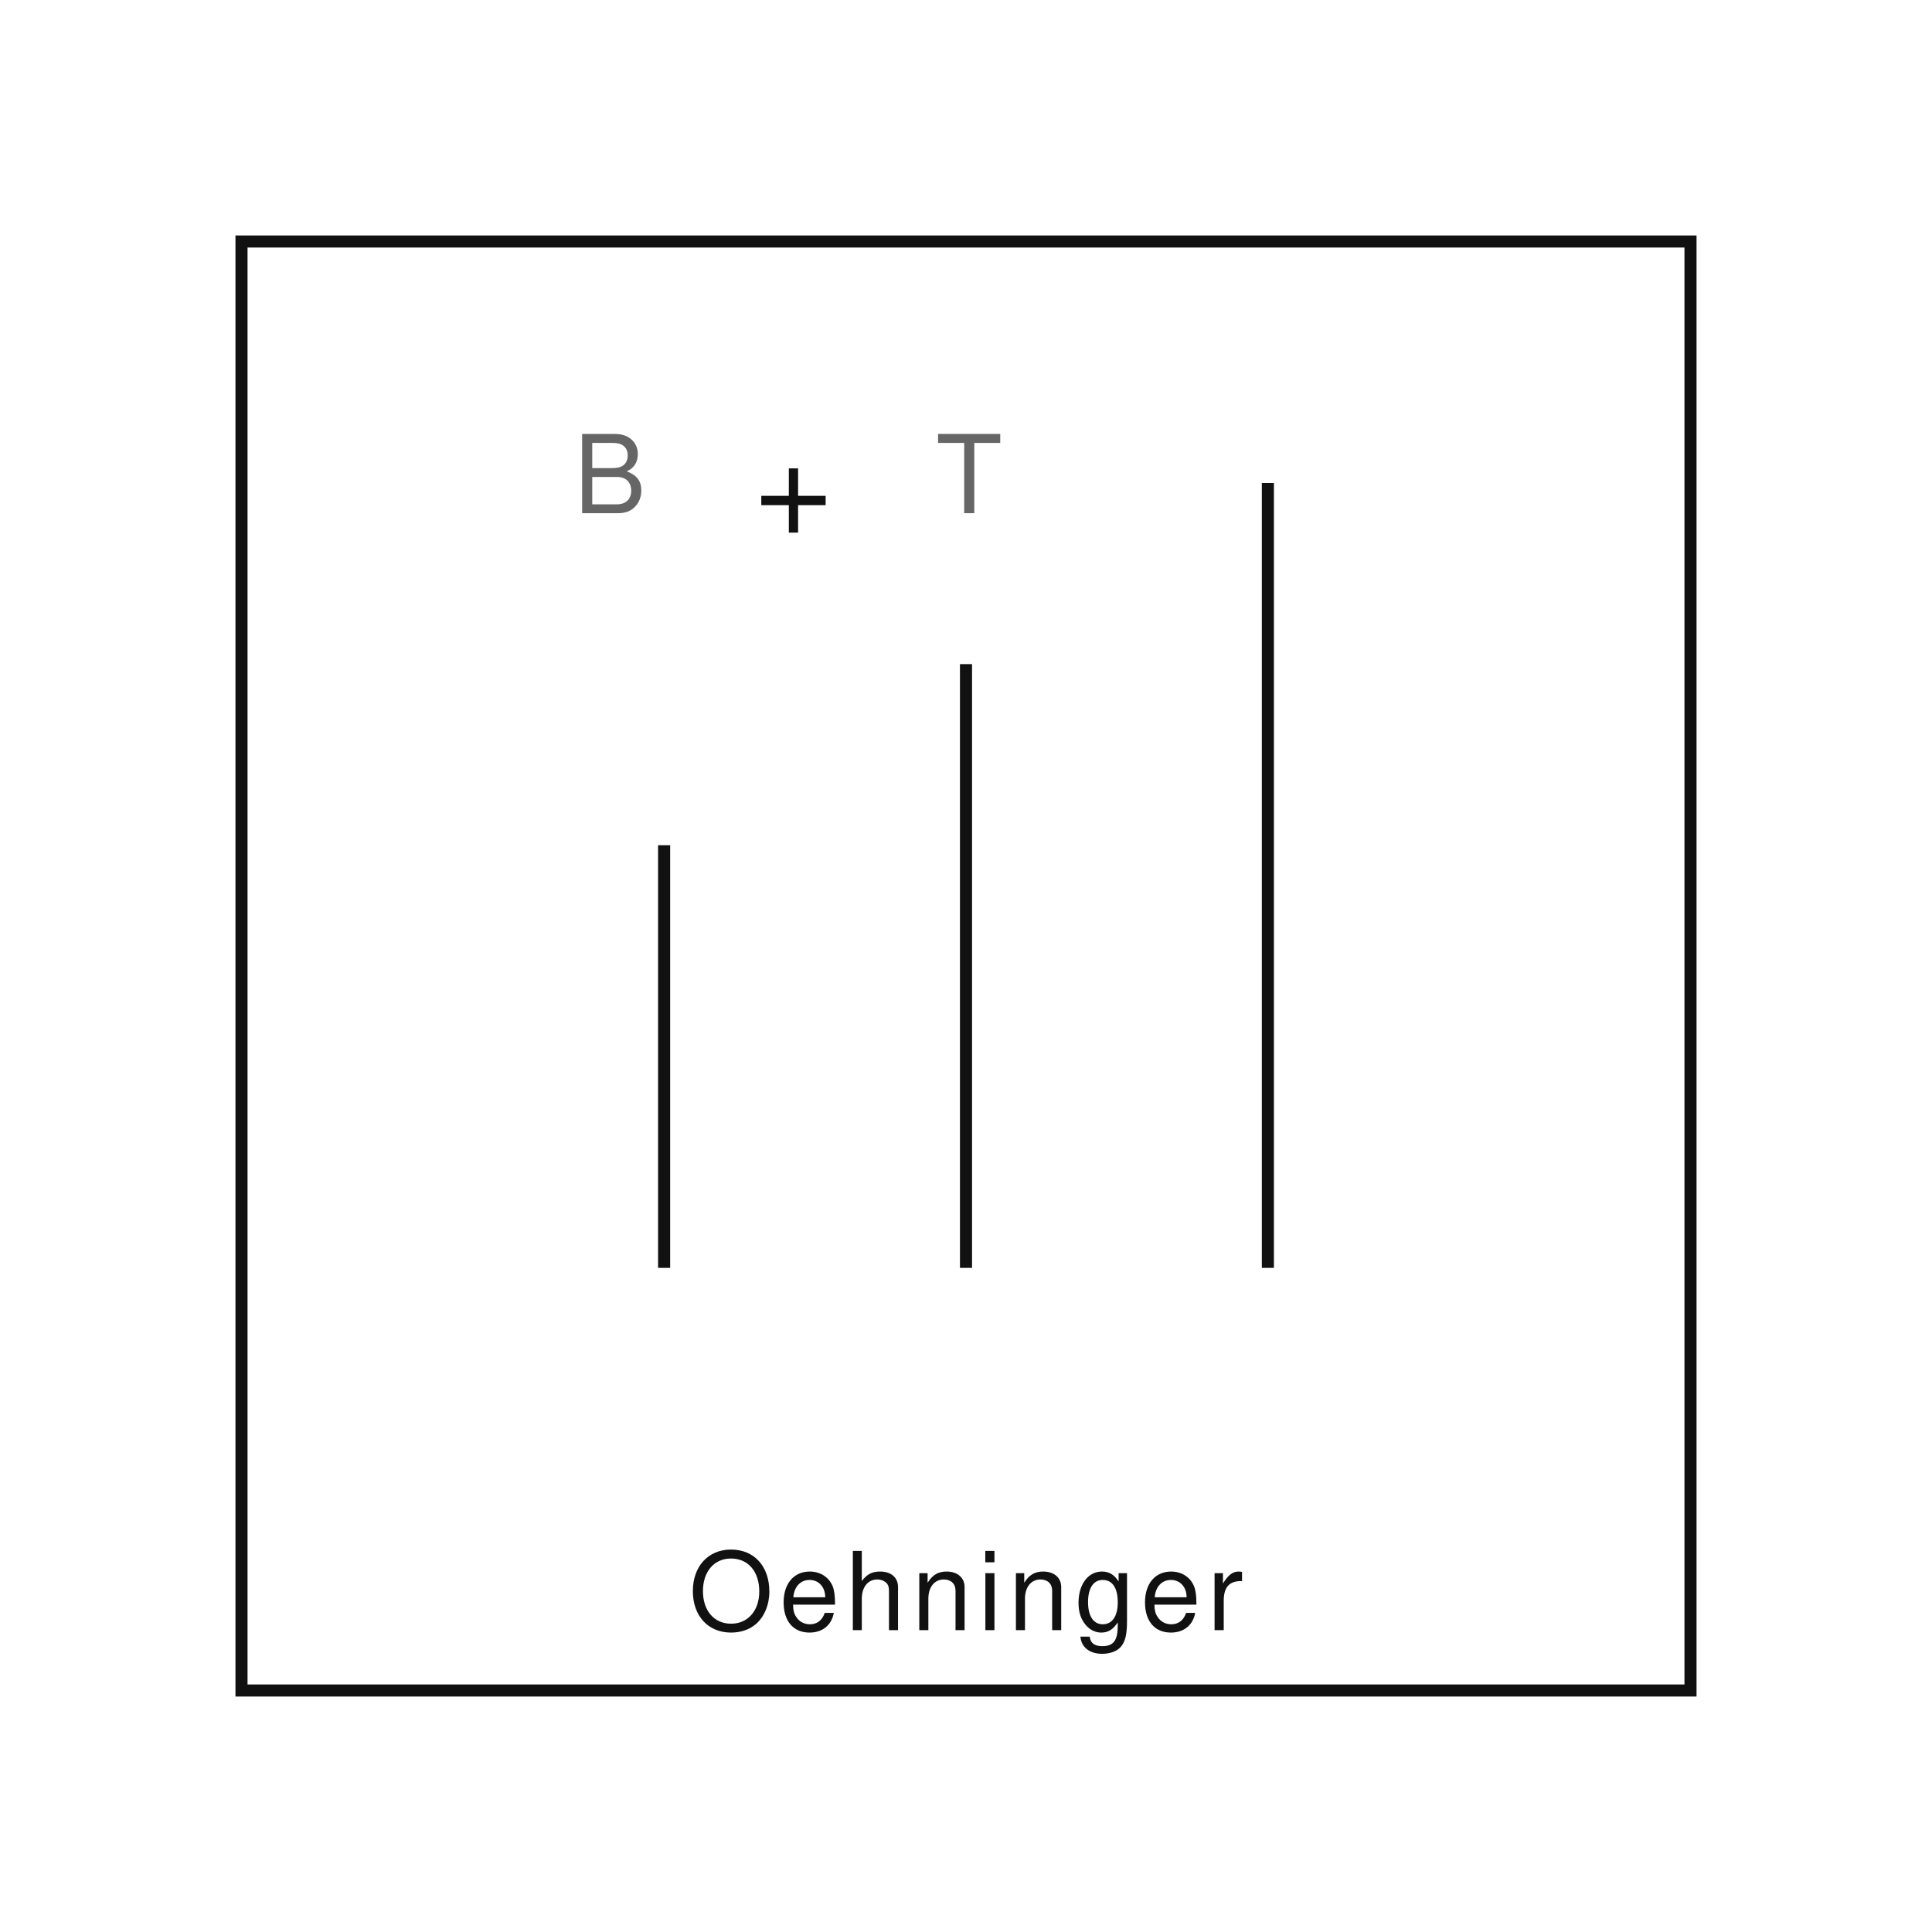
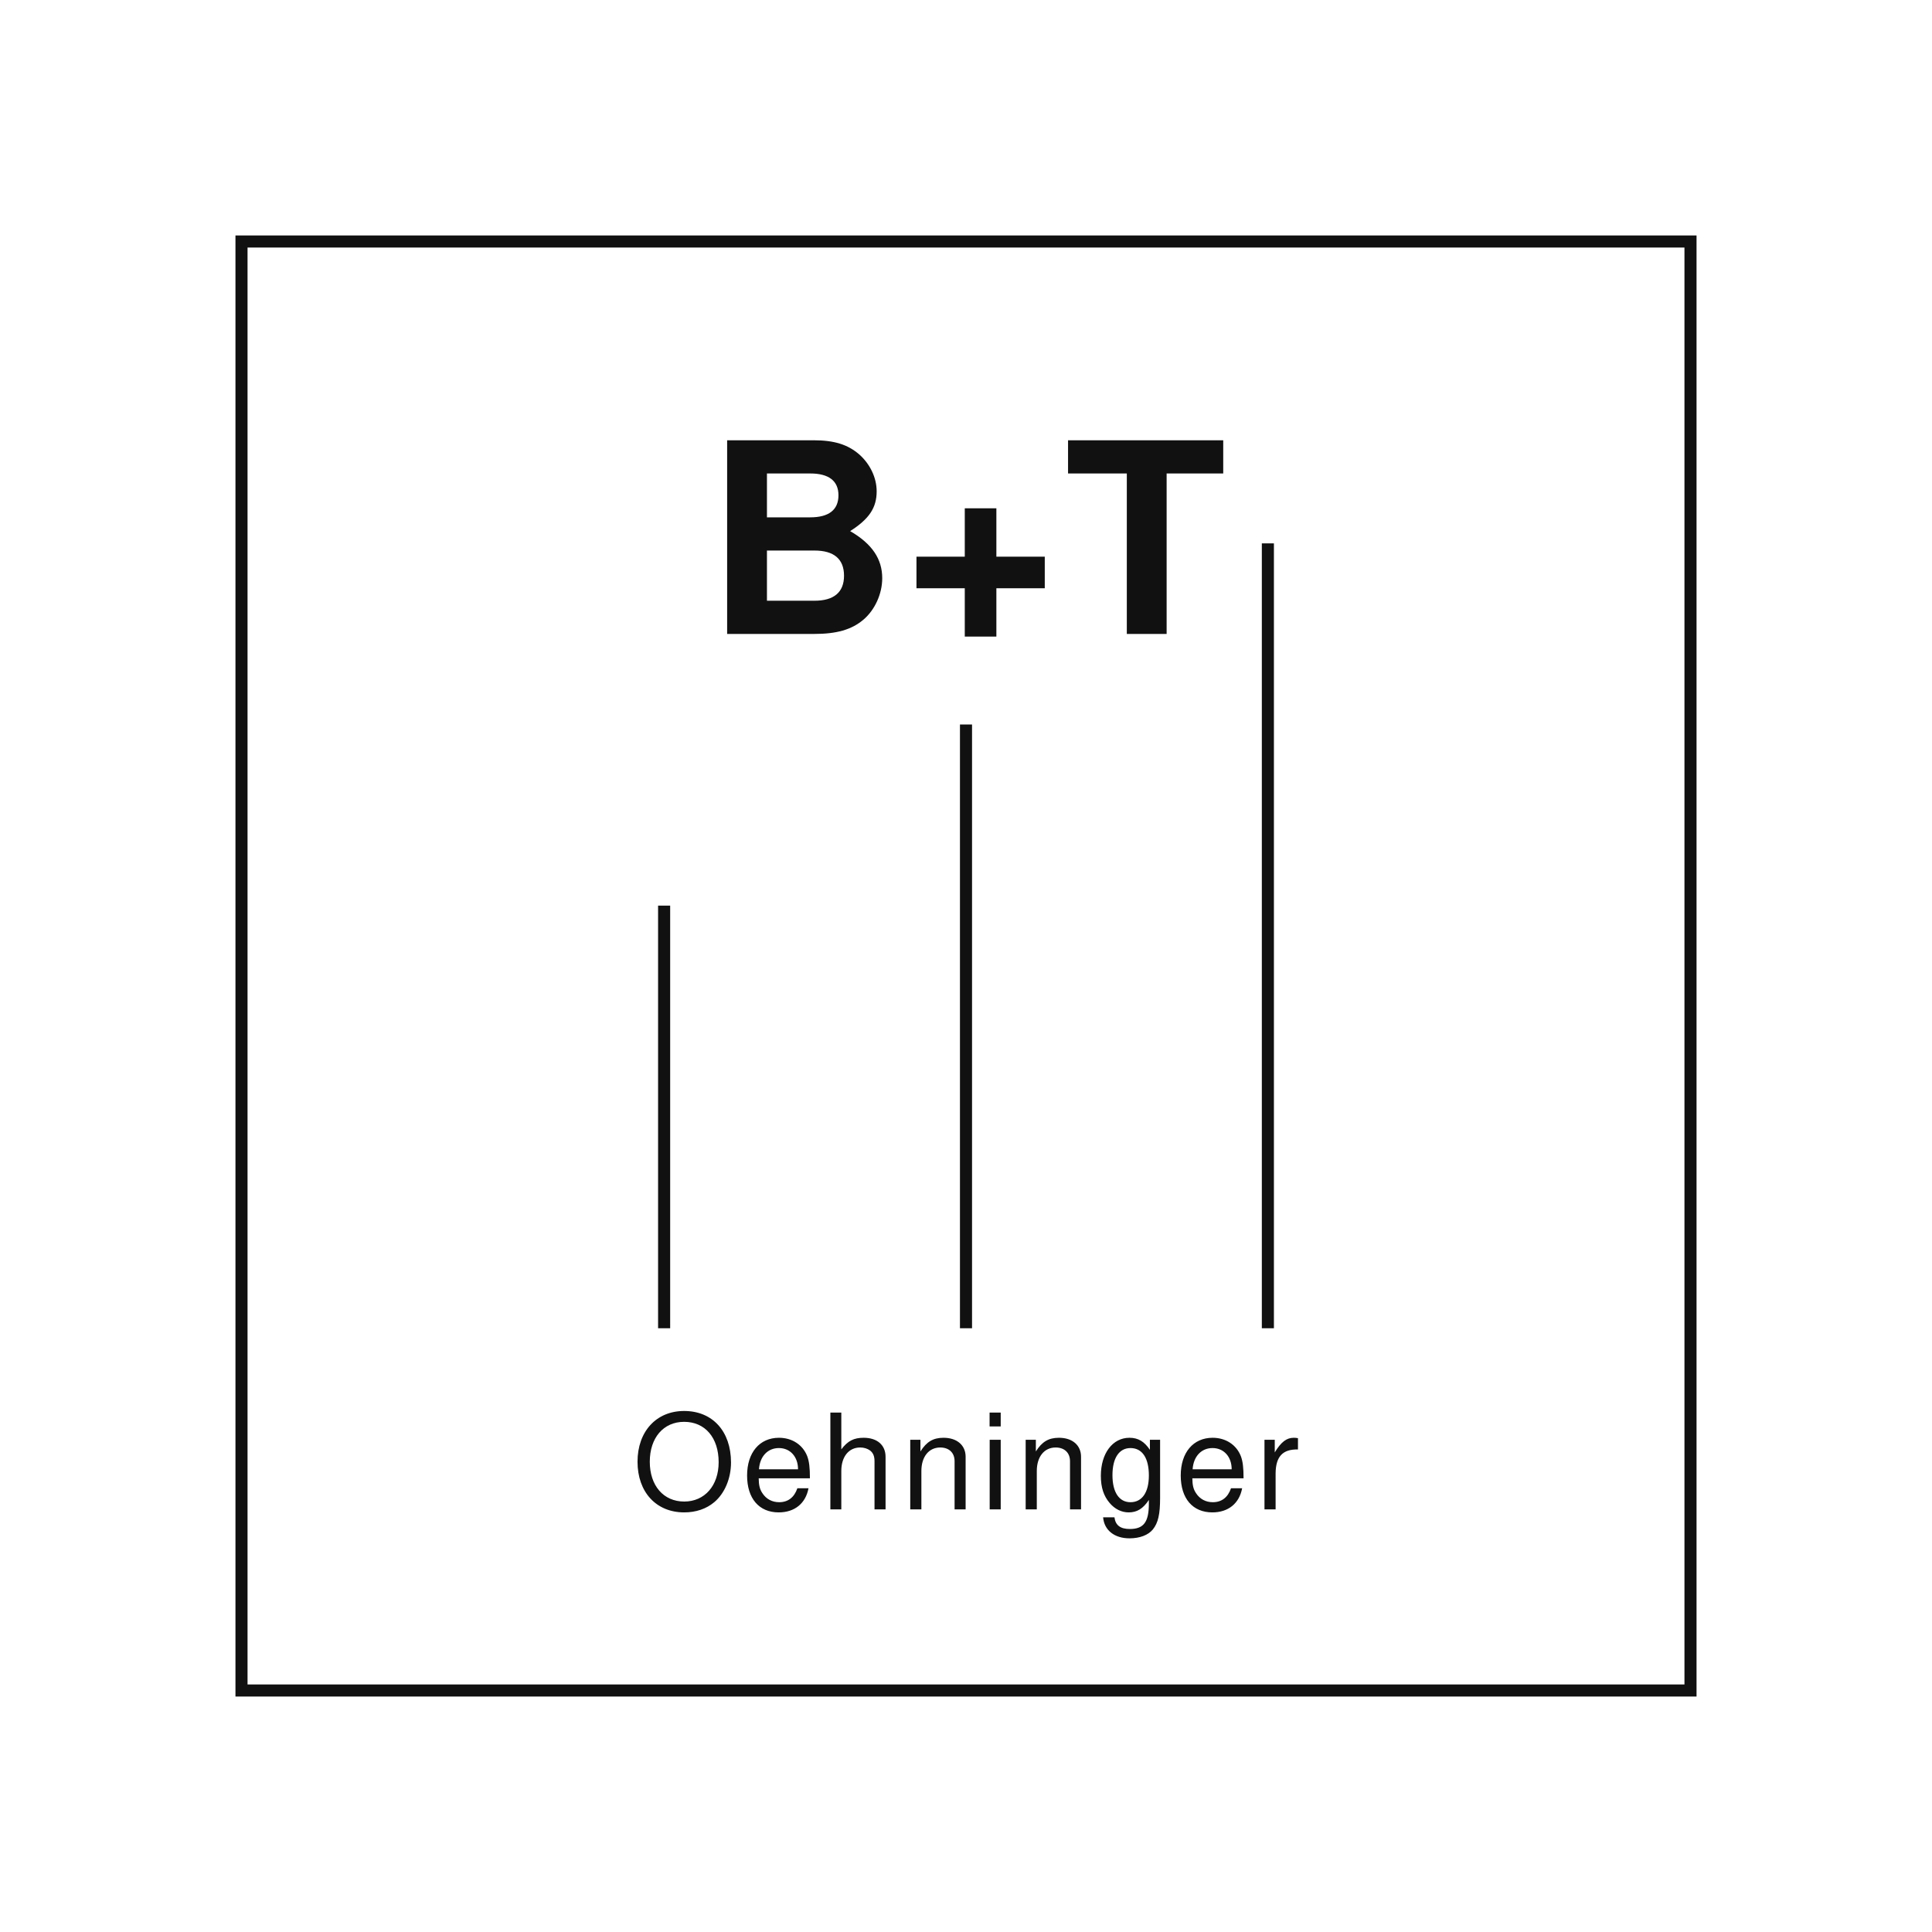
<svg xmlns="http://www.w3.org/2000/svg" width="320" height="320" viewBox="0 0 320 320">
  <defs>
    <style>
-       .text { font-family: Helvetica, Arial, sans-serif; fill: #111; letter-spacing: 1px; }
-       .subtle { fill: #666; font-family: Helvetica, Arial, sans-serif; }
-       .line { stroke: #111; stroke-width: 2; }
+       .bt {
+         font-family: Helvetica, Arial, sans-serif;
+         fill: #111;
+         font-size: 44px;
+         font-weight: 700;
+         letter-spacing: 1px;
+       }
+ 
+       .name {
+         font-family: Helvetica, Arial, sans-serif;
+         fill: #111;
+         font-size: 22px;
+         font-weight: 500;
+         letter-spacing: 1px;
+       }
+ 
+       .line {
+         stroke: #111;
+         stroke-width: 2;
+       }
    </style>
  </defs>
  <rect x="40" y="40" width="240" height="240" fill="none" class="line" />
-   <line x1="110" y1="210" x2="110" y2="140" class="line" />
-   <line x1="160" y1="210" x2="160" y2="110" class="line" />
-   <line x1="210" y1="210" x2="210" y2="80" class="line" />
-   <text x="95" y="85" font-size="18" class="subtle">B</text>
-   <text x="125" y="88" font-size="22" class="text">+</text>
-   <text x="155" y="85" font-size="18" class="subtle">T</text>
-   <text x="160" y="270" text-anchor="middle" font-size="18" class="text">
+   <line x1="110" y1="220" x2="110" y2="150" class="line" />
+   <line x1="160" y1="220" x2="160" y2="120" class="line" />
+   <line x1="210" y1="220" x2="210" y2="90" class="line" />
+   <text x="160" y="105" text-anchor="middle" class="bt">
+     B+T
+   </text>
+   <text x="160" y="250" text-anchor="middle" class="name">
    Oehninger
  </text>
</svg>
